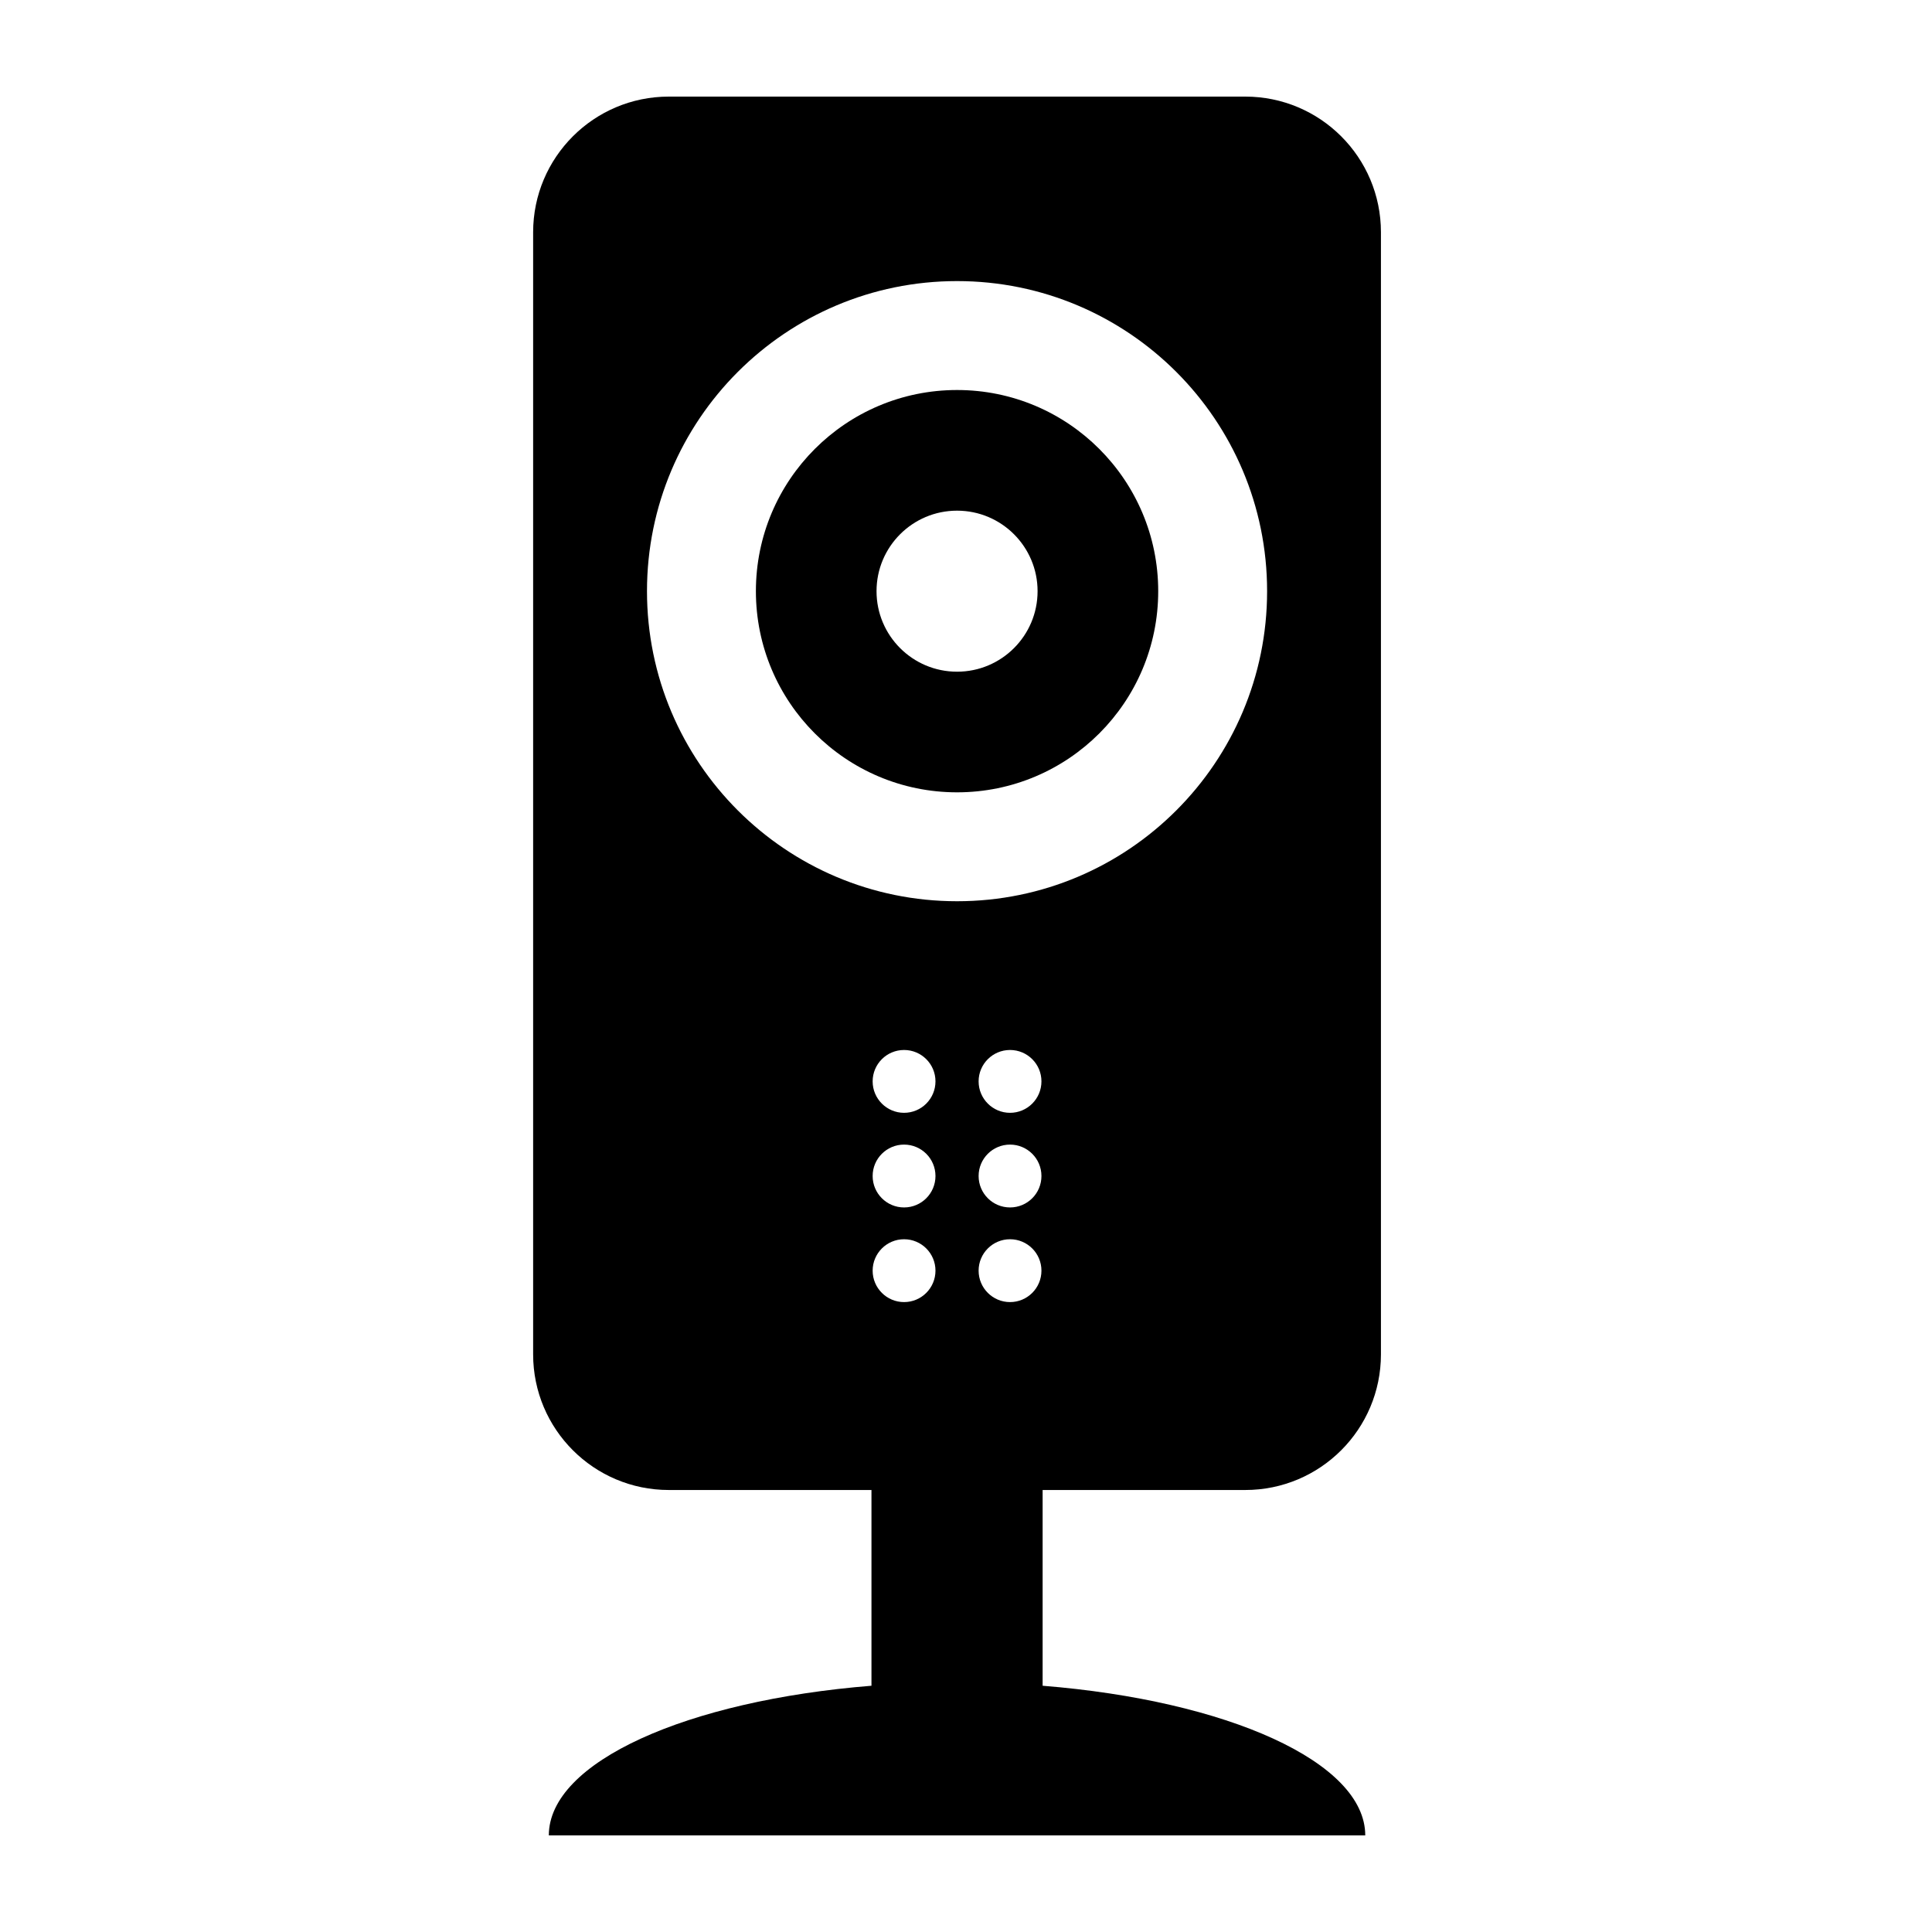
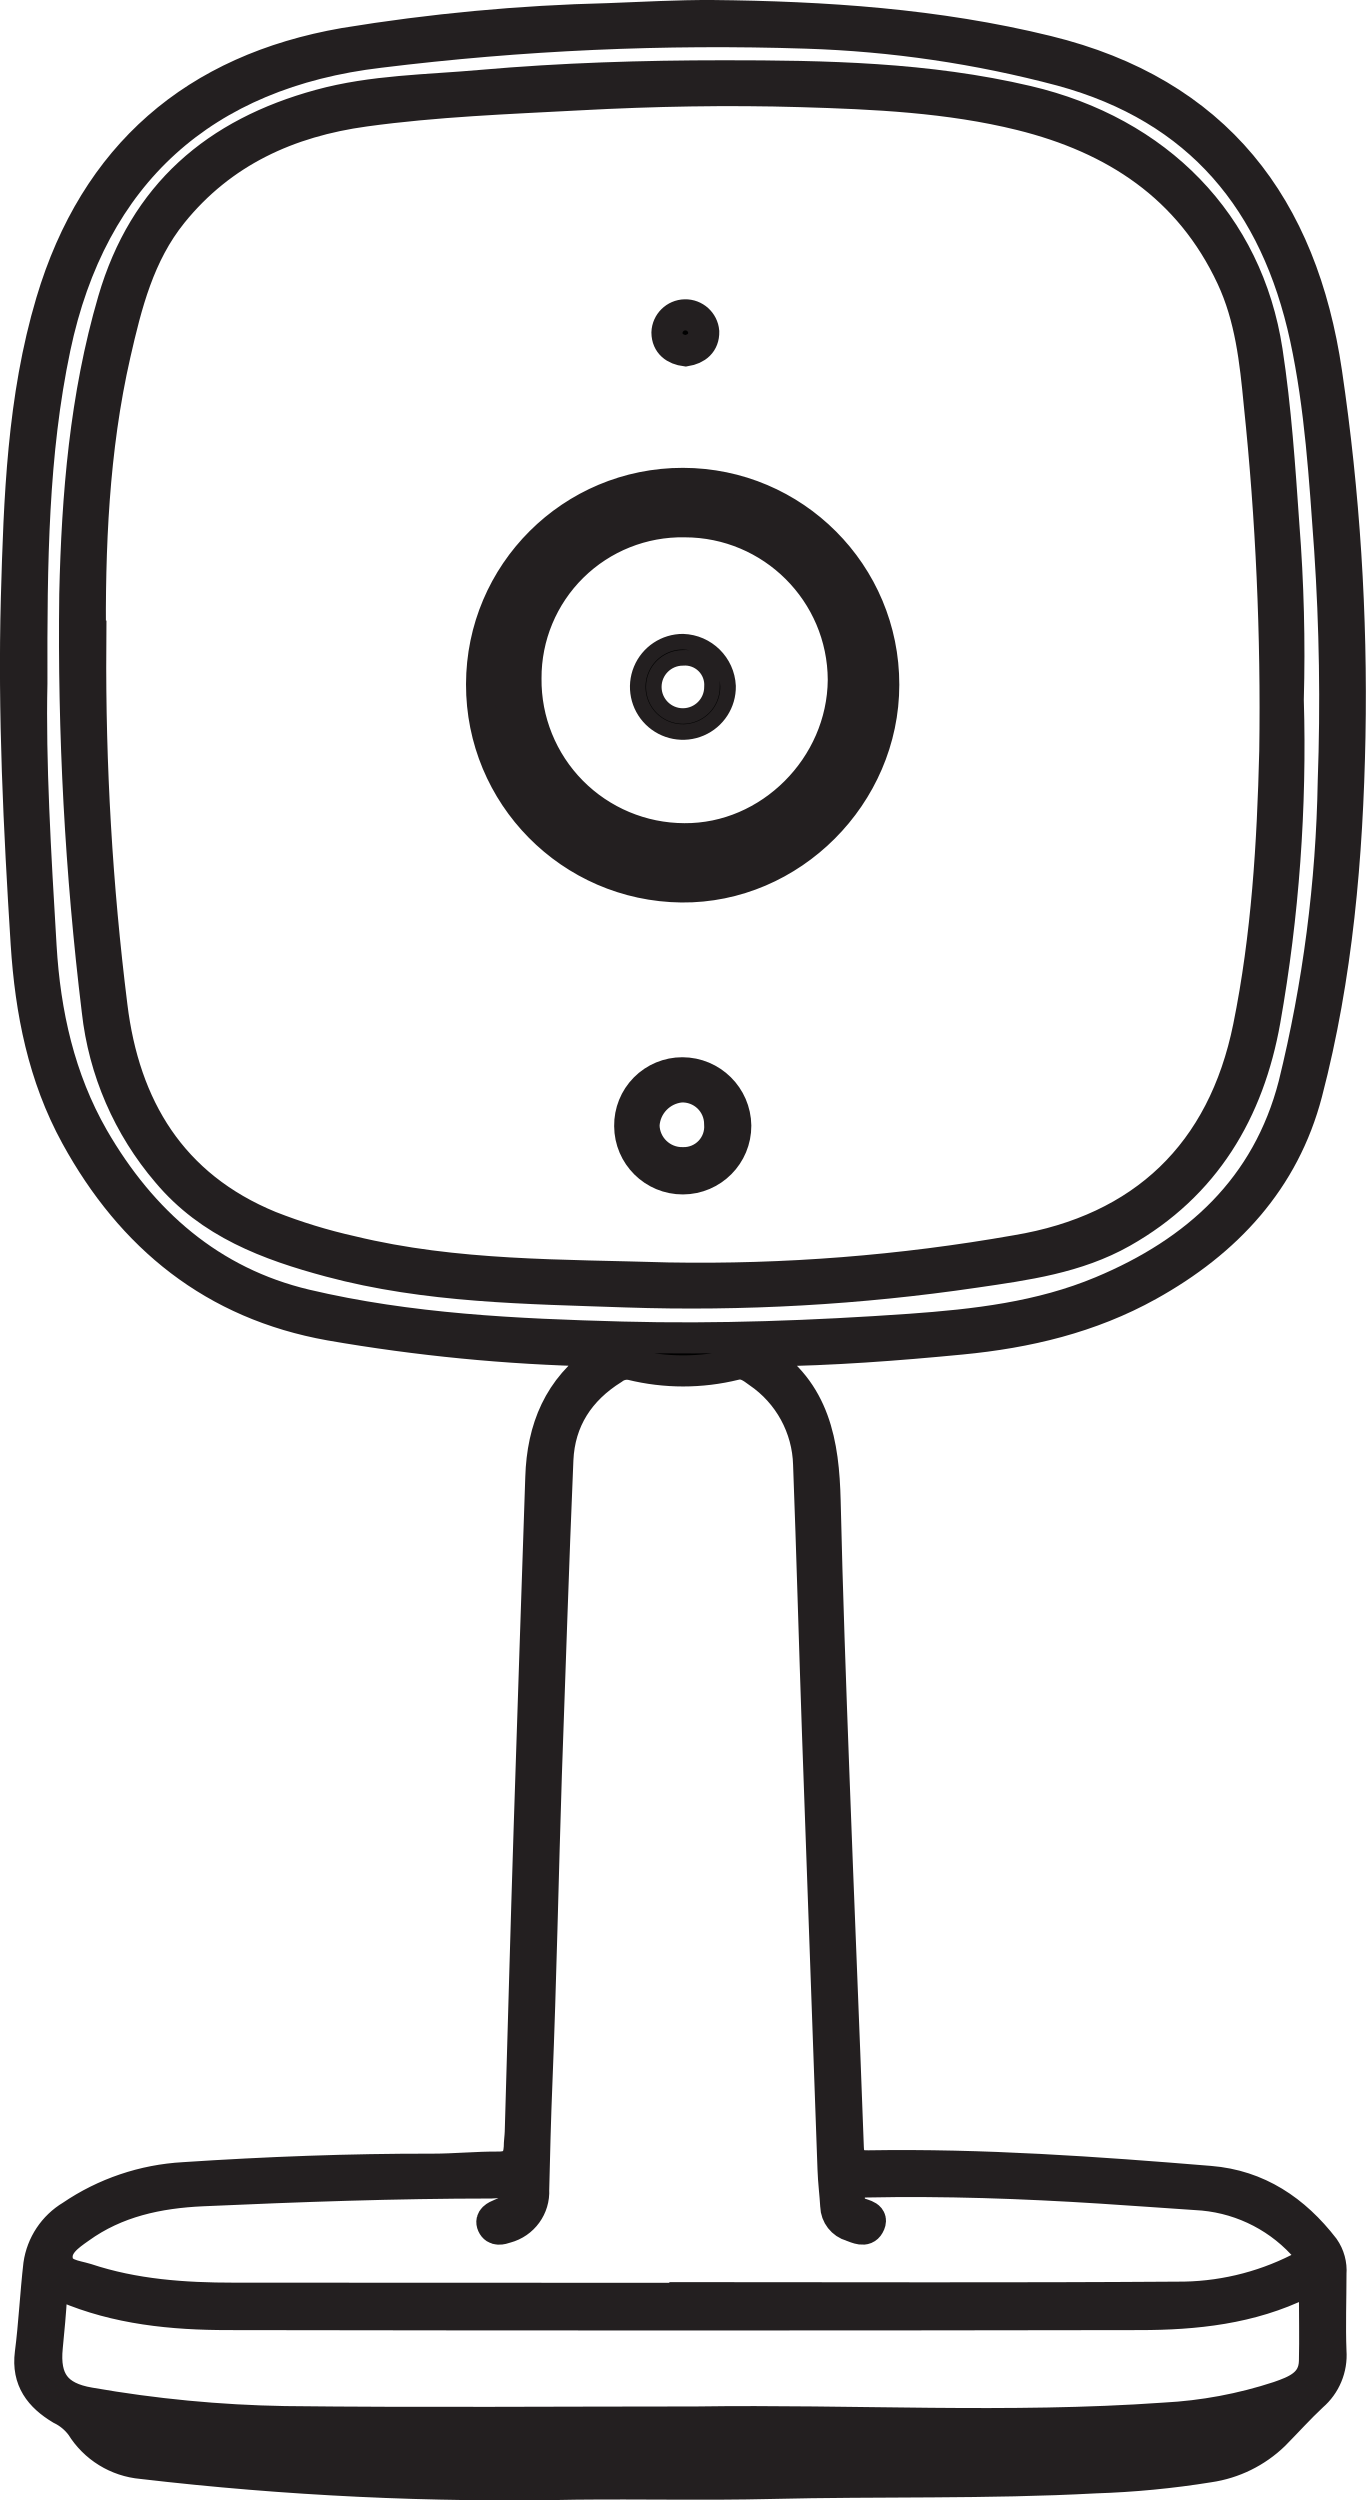
- <svg xmlns="http://www.w3.org/2000/svg" version="1.1" x="0px" y="0px" viewBox="0 0 100 100" enable-background="new 0 0 100 100" xml:space="preserve">
-   <path d="M49.537,20.187c-5.75,0-10.412,4.662-10.412,10.412c0,5.75,4.662,10.412,10.412,10.412c5.75,0,10.412-4.662,10.412-10.412  C59.948,24.849,55.287,20.187,49.537,20.187z M49.537,34.767c-2.302,0-4.168-1.866-4.168-4.167c0-2.302,1.866-4.168,4.168-4.168  s4.168,1.867,4.168,4.168C53.705,32.9,51.839,34.767,49.537,34.767z" />
-   <path d="M64.456,77.122c3.878,0,7.021-3.145,7.021-7.021v-58.08C71.478,8.144,68.334,5,64.456,5h-29.84  c-3.877,0-7.021,3.144-7.021,7.021v58.08c0,3.877,3.144,7.021,7.021,7.021h10.491v10.132c-9.542,0.765-16.7,3.941-16.7,7.746h42.258  c0-3.805-7.158-6.981-16.699-7.746V77.122H64.456z M46.794,67.396c-0.897,0-1.626-0.729-1.626-1.627  c0-0.897,0.729-1.626,1.626-1.626c0.899,0,1.626,0.729,1.626,1.626C48.42,66.667,47.693,67.396,46.794,67.396z M46.794,62.497  c-0.897,0-1.626-0.728-1.626-1.627c0-0.898,0.729-1.626,1.626-1.626c0.899,0,1.626,0.728,1.626,1.626  C48.42,61.77,47.693,62.497,46.794,62.497z M46.794,57.599c-0.897,0-1.626-0.729-1.626-1.627s0.729-1.625,1.626-1.625  c0.899,0,1.626,0.727,1.626,1.625S47.693,57.599,46.794,57.599z M52.279,67.396c-0.897,0-1.626-0.729-1.626-1.627  c0-0.897,0.729-1.626,1.626-1.626c0.898,0,1.626,0.729,1.626,1.626C53.905,66.667,53.178,67.396,52.279,67.396z M52.279,62.497  c-0.897,0-1.626-0.728-1.626-1.627c0-0.898,0.729-1.626,1.626-1.626c0.898,0,1.626,0.728,1.626,1.626  C53.905,61.77,53.178,62.497,52.279,62.497z M52.279,57.599c-0.897,0-1.626-0.729-1.626-1.627s0.729-1.625,1.626-1.625  c0.898,0,1.626,0.727,1.626,1.625S53.178,57.599,52.279,57.599z M49.537,46.648c-8.864,0-16.049-7.187-16.049-16.049  c0-8.864,7.186-16.05,16.049-16.05c8.863,0,16.048,7.186,16.048,16.05C65.585,39.462,58.399,46.648,49.537,46.648z" />
+ <svg xmlns="http://www.w3.org/2000/svg" id="b2f6c35a-457b-4e49-bd95-ff0483acc490" data-name="Layer 1" width="175.64" height="321.5" viewBox="0 0 175.64 321.5">
+   <path d="M92.54,2.68c14.52.15,28.92,1.09,43.11,4.57,21.83,5.34,32.81,20,35.95,41.37a284.12,284.12,0,0,1,3,46.81c-.3,15.44-1.62,30.8-5.53,45.78-2.94,11.28-10.34,19.2-20.37,24.77-7.48,4.16-15.63,6.09-24.09,6.9-8.29.8-16.59,1.43-24.92,1.53a6,6,0,0,0-1.15.23c.13.19.21.45.39.56,6.87,4.34,8,11.14,8.18,18.5.27,11.74.69,23.47,1.13,35.21.59,16,1.27,31.94,1.85,47.92.07,1.88.83,2.41,2.6,2.38,14.67-.24,29.29.8,43.9,2,6.19.5,10.94,3.72,14.67,8.55a5.08,5.08,0,0,1,.9,3.3c0,3.34-.13,6.68,0,10a6.9,6.9,0,0,1-2.39,5.74c-1.7,1.59-3.26,3.33-4.91,5a15.17,15.17,0,0,1-8.38,4.12,114.54,114.54,0,0,1-14.66,1.41c-13.9.75-27.82.38-41.72.72-8.33.2-16.65,0-25,.09a407.26,407.26,0,0,1-55.85-2.66,10.19,10.19,0,0,1-7.79-4.81,7.14,7.14,0,0,0-2.64-2.19c-2.67-1.61-4.36-3.72-3.92-7.15.49-3.79.66-7.63,1.1-11.43a8.74,8.74,0,0,1,4.16-6.26,28.53,28.53,0,0,1,14.49-4.91c10.64-.7,21.29-1.11,32-1.09,2.83,0,5.66-.29,8.48-.27,1.84,0,2.56-.86,2.65-2.54,0-.66.11-1.33.13-2,.38-13.07.73-26.14,1.15-39.21.47-15,1-30,1.49-44.94.19-6.29,2.34-11.53,7.66-15.2.32-.22.86-.71.82-.78-.31-.5-.87-.27-1.33-.28a229,229,0,0,1-34.27-3.34c-14.94-2.67-25.51-11.27-32.66-24.32-4.19-7.65-5.84-16-6.4-24.7C3.44,107.24,2.7,92.43,3.11,77.6c.36-12.81.79-25.67,4.49-38.09C13.23,20.62,26.07,9.61,45.27,6.26a246.75,246.75,0,0,1,34-3.18C83.72,2.92,88.13,2.66,92.54,2.68ZM89.08,296.25v-.09c21.08,0,42.16.09,63.24-.06A34,34,0,0,0,168,292.44c1.76-.92,1.8-1.82.49-3.2a20,20,0,0,0-13.71-6.34c-4.07-.26-8.13-.58-12.2-.83-10.06-.64-20.13-1-30.22-.79-.9,0-2,0-2.09,1.25-.11,1.09-.16,2.17,1.16,2.73.68.28,2,.41,1.32,1.59-.49.89-1.5.37-2.27.09a2.74,2.74,0,0,1-2-2.56c-.09-1.58-.3-3.16-.35-4.74q-1-28.08-2-56.16c-.4-11.49-.71-23-1.14-34.46a14.8,14.8,0,0,0-6.47-11.85c-.85-.62-1.72-1.32-3-1a27.87,27.87,0,0,1-13.34,0,2.94,2.94,0,0,0-2.35.56c-4.32,2.7-6.87,6.58-7.09,11.68-.57,13.48-1,27-1.48,40.44-.43,13.24-.68,26.48-1.22,39.71-.19,4.57-.3,9.15-.41,13.73a4.76,4.76,0,0,1-3.53,4.86c-.62.21-1.41.43-1.76-.35s.42-1.13,1-1.37c1.35-.54,2.47-1.33,2.06-2.95-.45-1.78-2.06-1.07-3.17-1.07-12.41,0-24.81.45-37.21,1-5.65.26-11.08,1.4-15.78,4.8-1.42,1-3.14,2.17-2.87,4.09s2.3,2,3.73,2.44c6.16,2.05,12.55,2.49,19,2.49ZM5.1,88.58c-.23,10,.47,21.91,1.18,33.8C6.79,131,8.64,139.39,13,147c6.23,10.8,15.11,18.59,27.32,21.48,13.33,3.15,27,3.78,40.69,4.15,12.33.33,24.65-.14,37-1,8.41-.6,16.77-1.55,24.65-4.85,12.26-5.12,21.32-13.39,24.73-26.6a176,176,0,0,0,5.07-39.06A289.13,289.13,0,0,0,172,71.36c-.66-9.13-1.2-18.31-3.13-27.26-3.78-17.44-13.56-29.49-31.37-34.34a145.28,145.28,0,0,0-32.79-4.82A354.1,354.1,0,0,0,49.86,7.4C27.18,10.06,12.79,23,8.08,45.39,5.22,59,5.06,72.84,5.1,88.58ZM90.56,312.15c20.06-.29,40.14.92,60.19-.5a56.4,56.4,0,0,0,14.68-2.74c2.19-.76,4.54-1.65,4.61-4.58s0-6,0-9c0-1.24-.28-1.68-1.59-1-6.6,3.25-13.74,4-20.92,4q-58.59.1-117.19,0c-7.16,0-14.32-.7-21-3.56-1.24-.52-1.63-.25-1.7,1-.13,2.24-.34,4.48-.56,6.72-.44,4.29,1.16,6.49,5.44,7.21a161.32,161.32,0,0,0,25.07,2.4C55.24,312.3,72.9,312.15,90.56,312.15Zm-3.71,6c15.08.09,30.15,0,45.23-.44,6.66-.19,13.31-.46,19.94-1.11,4-.4,8-.79,11.13-3.77.33-.31.93-.6.6-1.16-.09-.15-.76,0-1.14.08a119.23,119.23,0,0,1-26.29,2.6q-44.86.07-89.72,0c-3.08,0-6.16-.17-9.24-.32-7.49-.35-14.94-1-22.37-2-.39-.06-.91-.25-1.13.17s.25.74.53,1a9,9,0,0,0,5.36,2.43c13,1.5,26.05,2.22,39.11,2.48C68.19,318.29,77.52,318.14,86.85,318.14Z" transform="translate(-1 -0.68)" style="stroke:#231f20;stroke-miterlimit:10;stroke-width:4px" />
+   <path d="M166.67,90.68a202.21,202.21,0,0,1-3,41.23c-2.07,11.67-7.71,21.23-18.35,27.24-5.86,3.31-12.42,4.19-18.93,5.14a250,250,0,0,1-44.83,2.53c-12.8-.45-25.64-.55-38.15-3.91-7.9-2.12-15.43-4.93-20.9-11.46a38.47,38.47,0,0,1-9-20.78A399.75,399.75,0,0,1,10.62,77.1c.29-12.74,1.33-25.4,4.94-37.77,4-13.69,13.23-21.51,26.56-25.16C48.93,12.3,56,12.28,62.91,11.66c10.37-.91,20.79-1.23,31.18-1.23,13.06,0,26.15.24,39,3.26,16.79,3.94,28.35,15.73,30.86,32.13,1.13,7.39,1.63,14.88,2.15,22.35A212.71,212.71,0,0,1,166.67,90.68Zm-154-7a355.18,355.18,0,0,0,2.72,46.35c1.58,13,7.64,23.15,20.31,28.36a70.76,70.76,0,0,0,10.5,3.22c13.4,3.25,27.11,3,40.74,3.42a234,234,0,0,0,44.75-3.52c16.32-2.71,26.58-12.52,29.87-28.75,2.37-11.69,3.09-23.6,3.38-35.51a376.18,376.18,0,0,0-2-44.64c-.53-5.55-1.13-11.11-3.54-16.27-5.44-11.64-15.07-17.89-27.12-20.88-9.26-2.29-18.78-2.72-28.26-3s-19-.1-28.47.41c-9.23.49-18.48.83-27.63,2.09-9.79,1.34-18.37,5.2-24.77,13.13-4.28,5.31-5.88,11.72-7.34,18.12C13,58.54,12.51,71.11,12.63,83.7Z" transform="translate(-1 -0.68)" style="stroke:#231f20;stroke-miterlimit:10;stroke-width:4px" />
+   <path d="M62.93,88.67a25.86,25.86,0,1,1,51.72.07c0,14.2-11.9,26.14-26,26A26,26,0,0,1,62.93,88.67Zm49.65,0a23.6,23.6,0,0,0-24-23.85,23.93,23.93,0,1,0,.17,47.86A23.6,23.6,0,0,0,112.58,88.69Z" transform="translate(-1 -0.68)" style="stroke:#231f20;stroke-miterlimit:10;stroke-width:4px" />
+   <path d="M88.75,138.64a6.89,6.89,0,0,1,6.87,6.8,6.82,6.82,0,0,1-13.64.05A6.76,6.76,0,0,1,88.75,138.64Zm4.8,6.58a4.78,4.78,0,0,0-5-4.76,5.24,5.24,0,0,0-4.73,4.94,4.9,4.9,0,0,0,5,4.8A4.63,4.63,0,0,0,93.55,145.22Z" transform="translate(-1 -0.68)" style="stroke:#231f20;stroke-miterlimit:10;stroke-width:4px" />
+   <path d="M89.17,45.8c-1.39-.18-2.38-.91-2.4-2.35a2.37,2.37,0,0,1,4.73-.11C91.53,44.78,90.59,45.57,89.17,45.8Z" transform="translate(-1 -0.68)" style="stroke:#231f20;stroke-miterlimit:10;stroke-width:4px" />
+   <path d="M111.21,88.29A22.28,22.28,0,0,1,88.8,110.38a22.34,22.34,0,1,1,22.41-22.09Zm-42.57-.37A20.41,20.41,0,0,0,89,108.54c11,.09,20.36-9.29,20.45-20.42A20.41,20.41,0,0,0,89.06,67.78,20.06,20.06,0,0,0,68.64,87.92Z" transform="translate(-1 -0.68)" style="stroke:#231f20;stroke-miterlimit:10;stroke-width:4px" />
+   <path d="M94.63,88.91a5.81,5.81,0,1,1-5.79-5.71A6,6,0,0,1,94.63,88.91Zm-5.82-3.63A3.74,3.74,0,1,0,92.56,89,3.48,3.48,0,0,0,88.81,85.28Z" transform="translate(-1 -0.68)" style="stroke:#231f20;stroke-miterlimit:10;stroke-width:2px" />
</svg>
